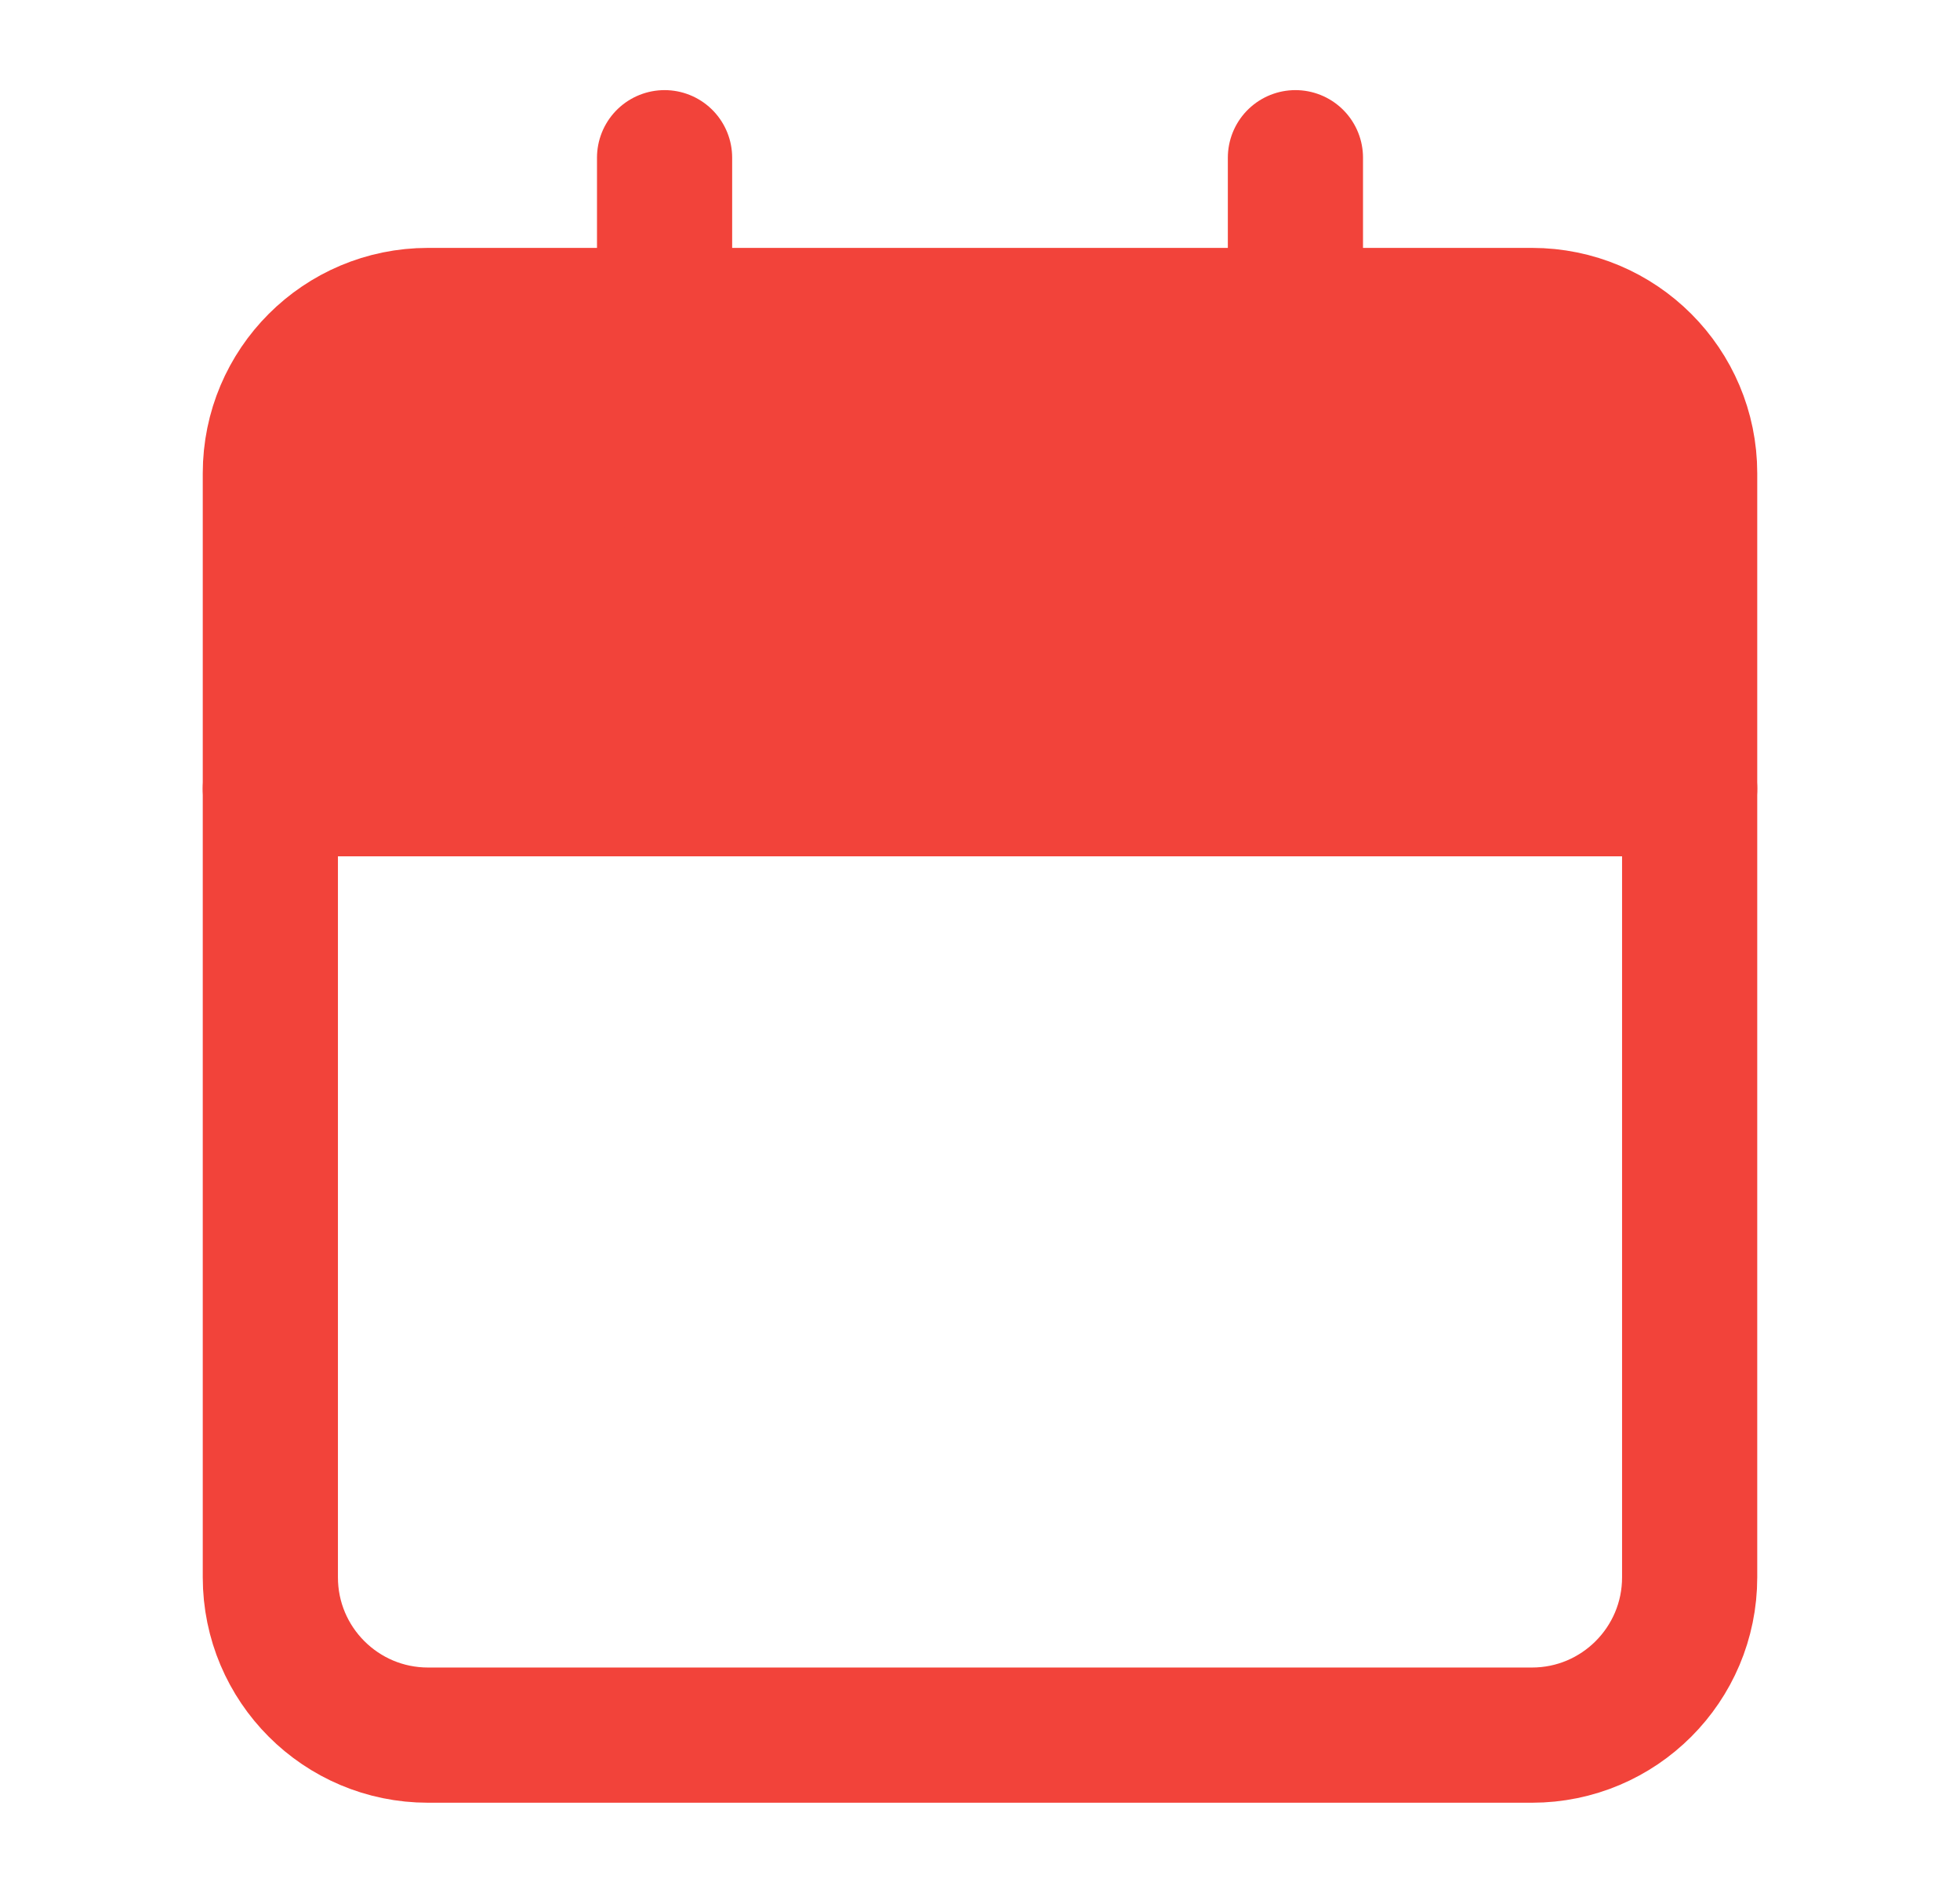
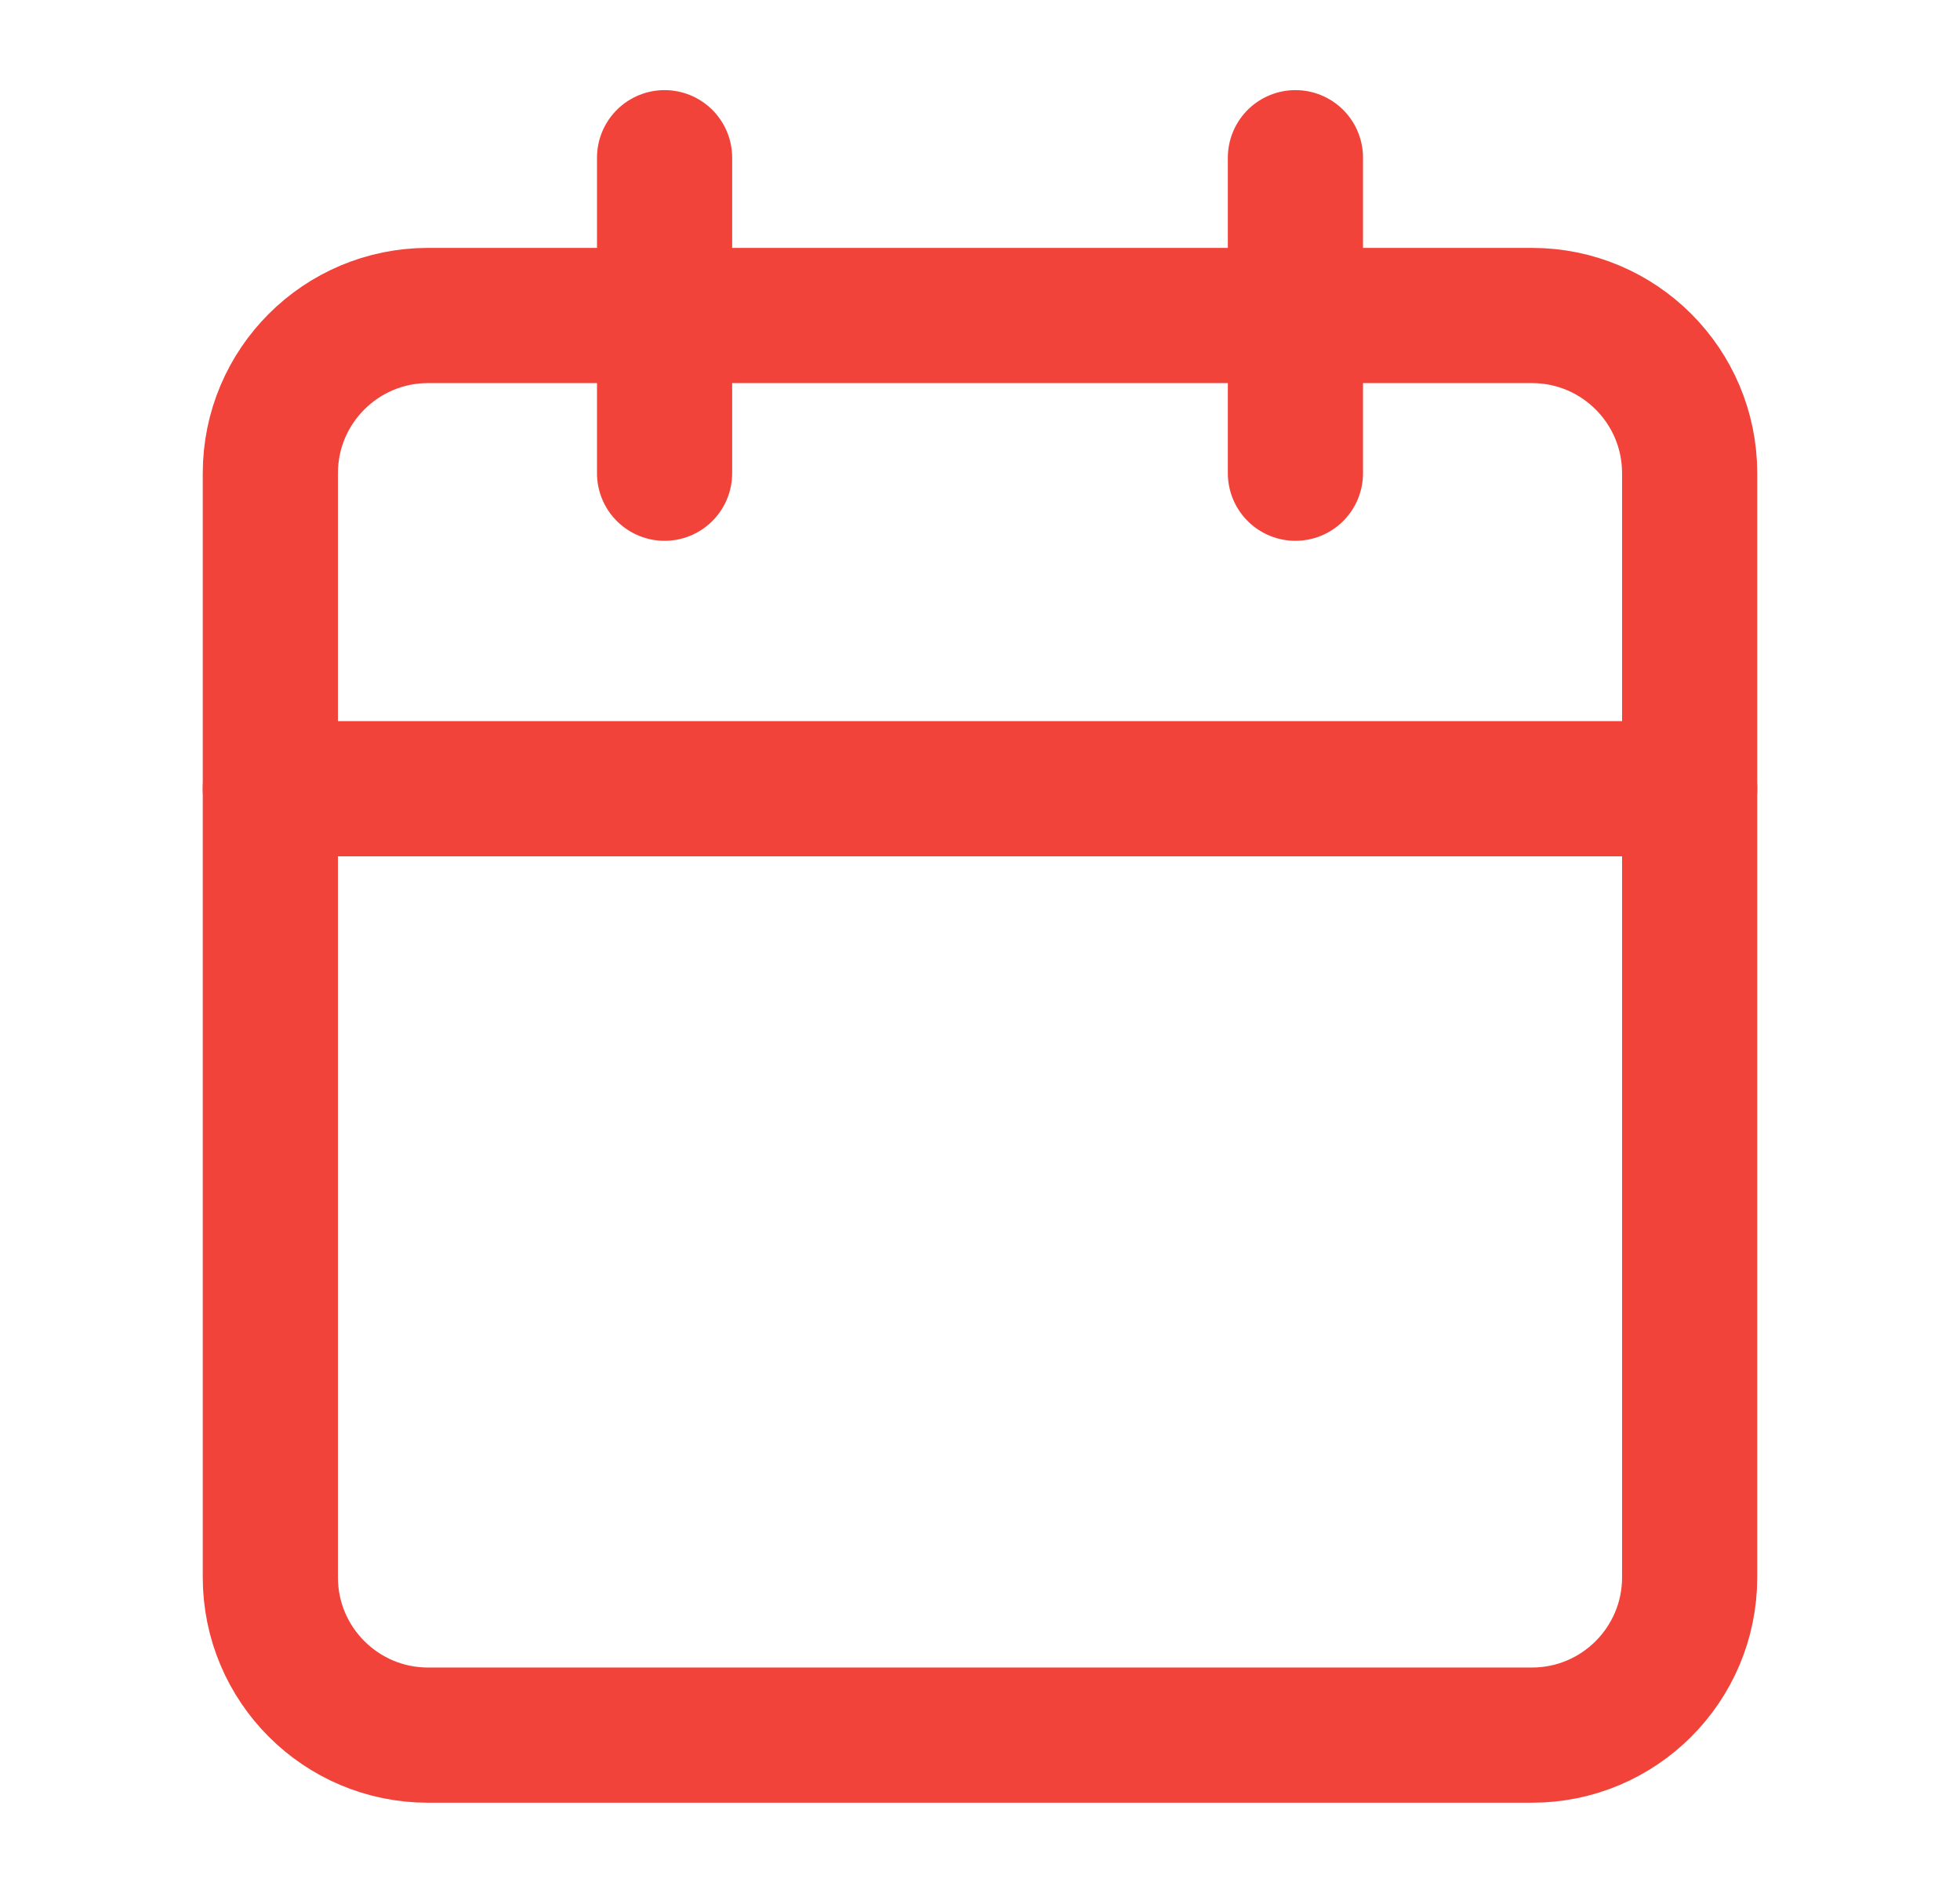
<svg xmlns="http://www.w3.org/2000/svg" width="29" height="28" viewBox="0 0 29 28" fill="none">
-   <path d="M4 9.926V5.259L25 5V11.222L23.5 11.741L15.5 12L5 11.741L4 9.926Z" fill="#F2433A" />
  <path d="M22.667 4.667H6.333C5.045 4.667 4 5.711 4 7V23.333C4 24.622 5.045 25.667 6.333 25.667H22.667C23.955 25.667 25 24.622 25 23.333V7C25 5.711 23.955 4.667 22.667 4.667Z" stroke="#F2433A" stroke-width="2" stroke-linecap="round" stroke-linejoin="round" />
  <path d="M19.167 2.333V7" stroke="#F2433A" stroke-width="2" stroke-linecap="round" stroke-linejoin="round" />
  <path d="M9.833 2.333V7" stroke="#F2433A" stroke-width="2" stroke-linecap="round" stroke-linejoin="round" />
  <path d="M4 11.667H25" stroke="#F2433A" stroke-width="2" stroke-linecap="round" stroke-linejoin="round" />
</svg>
